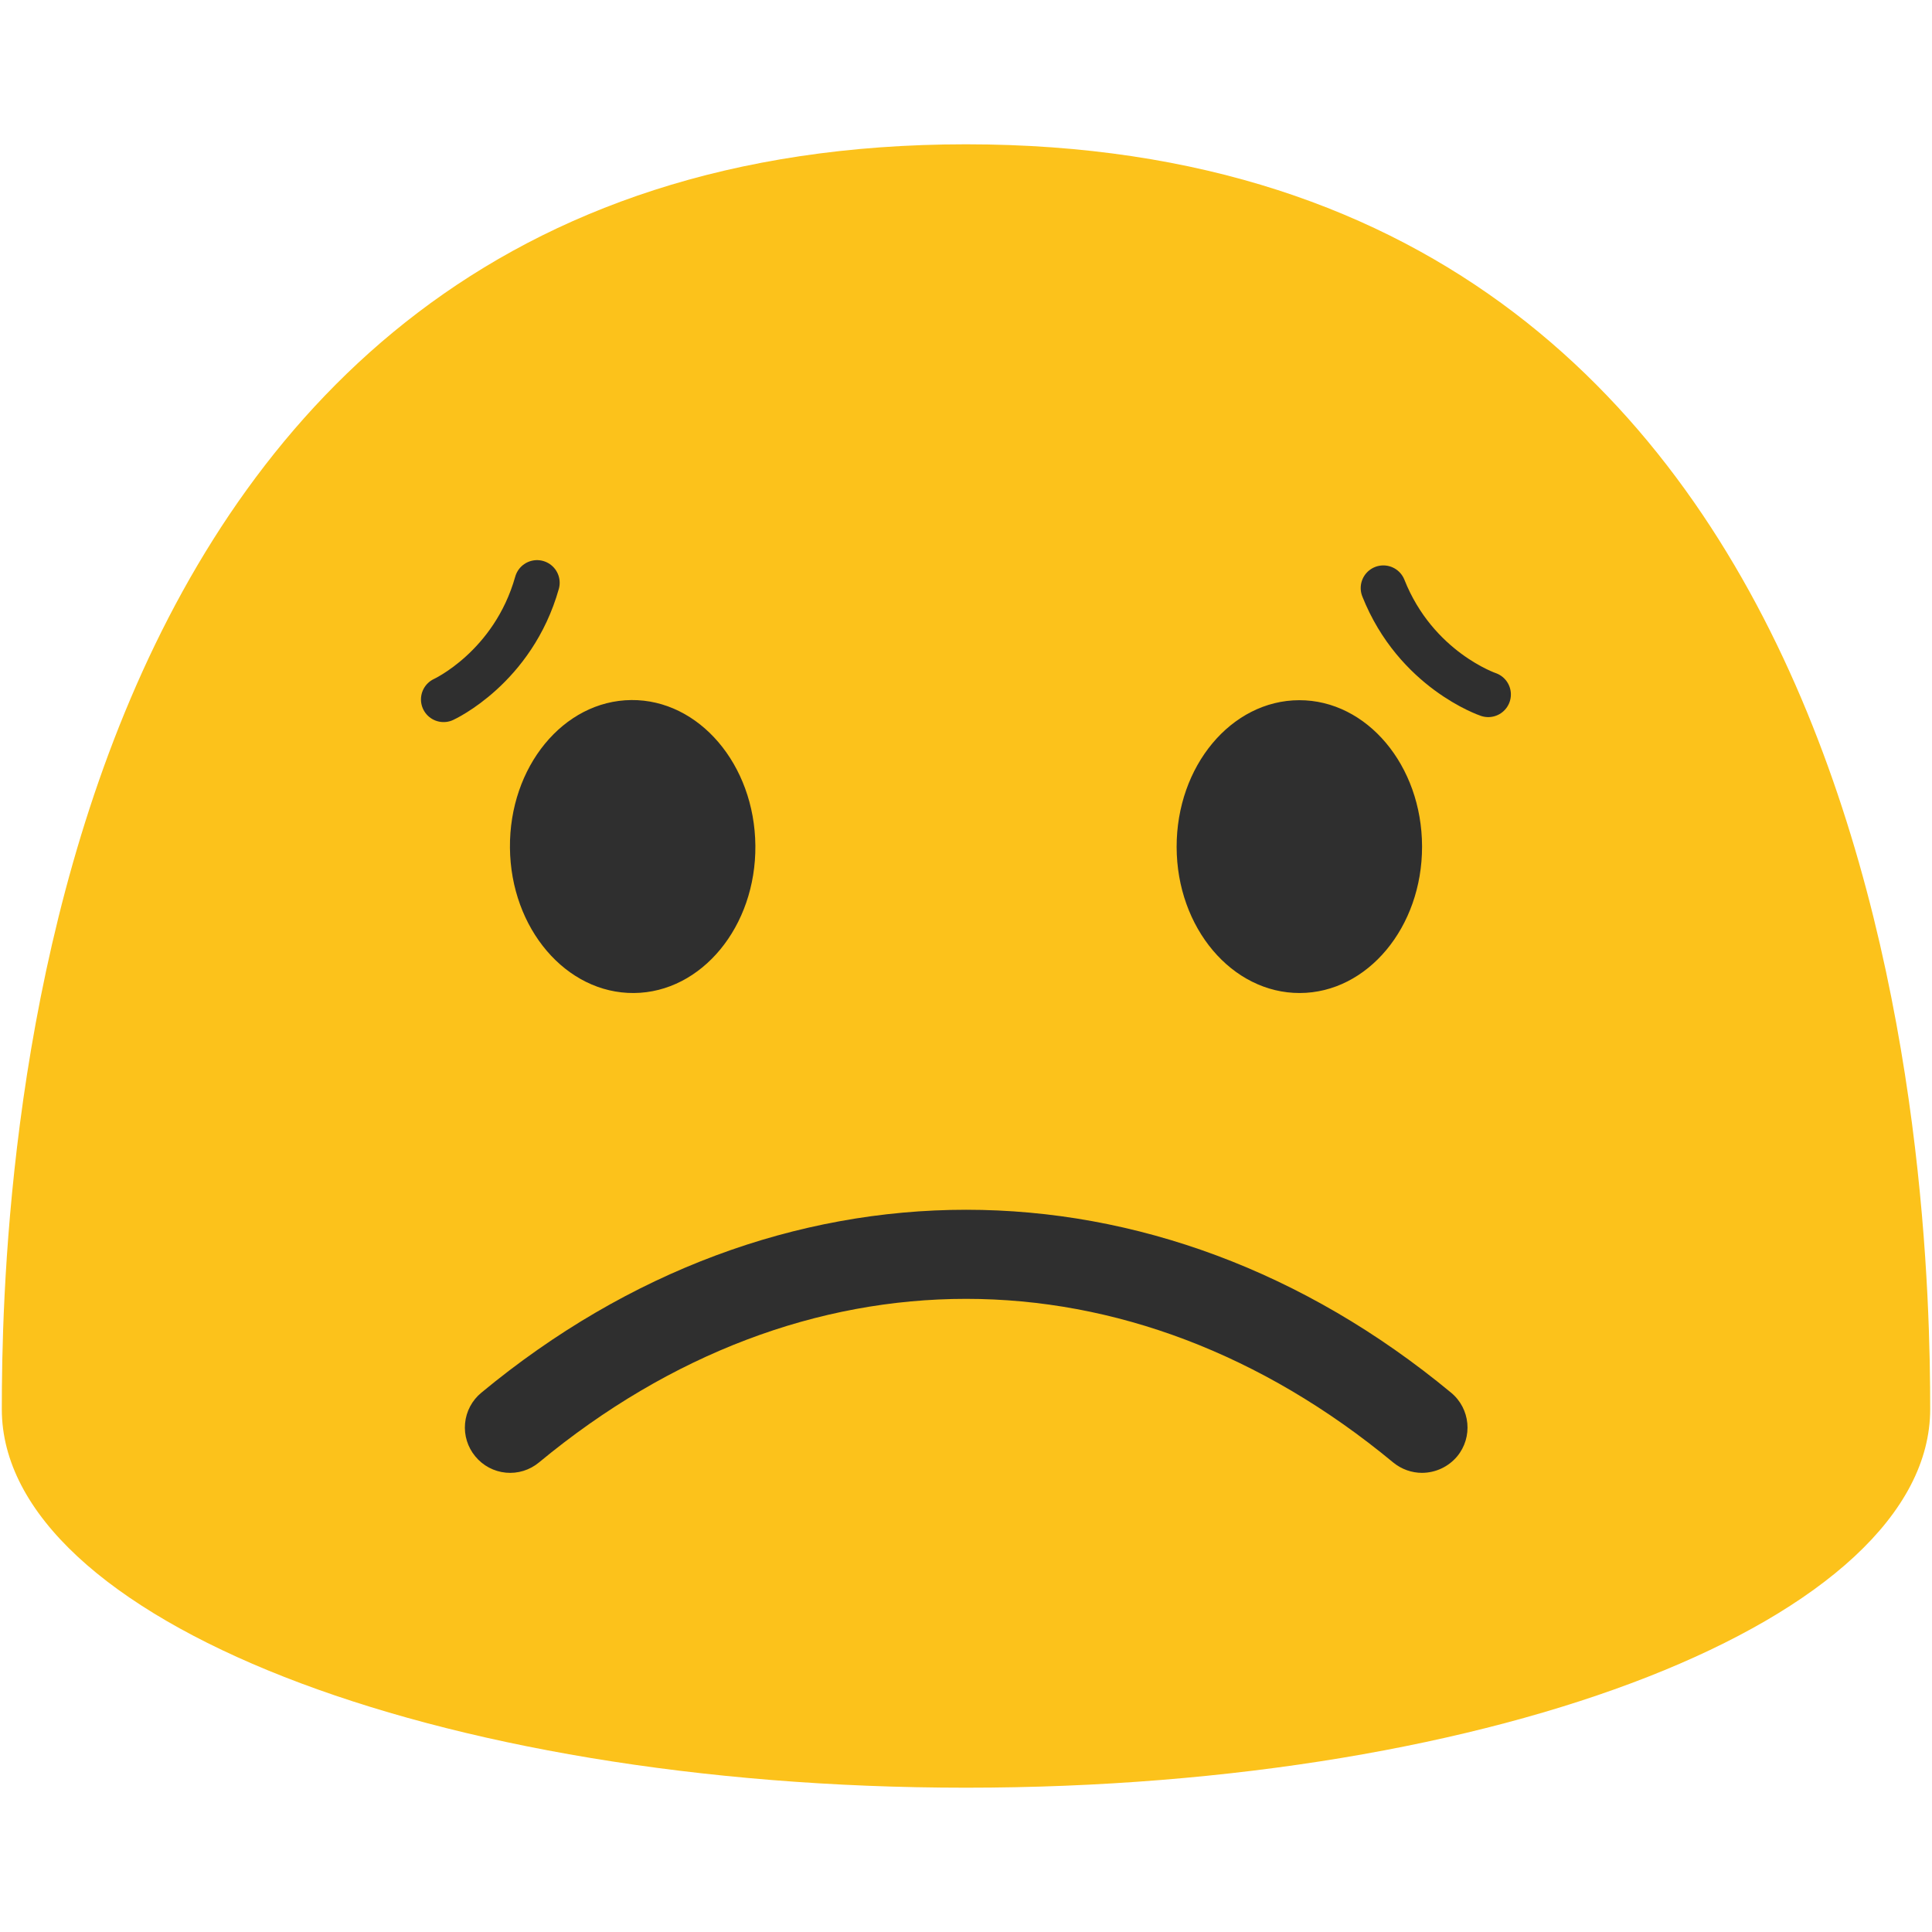
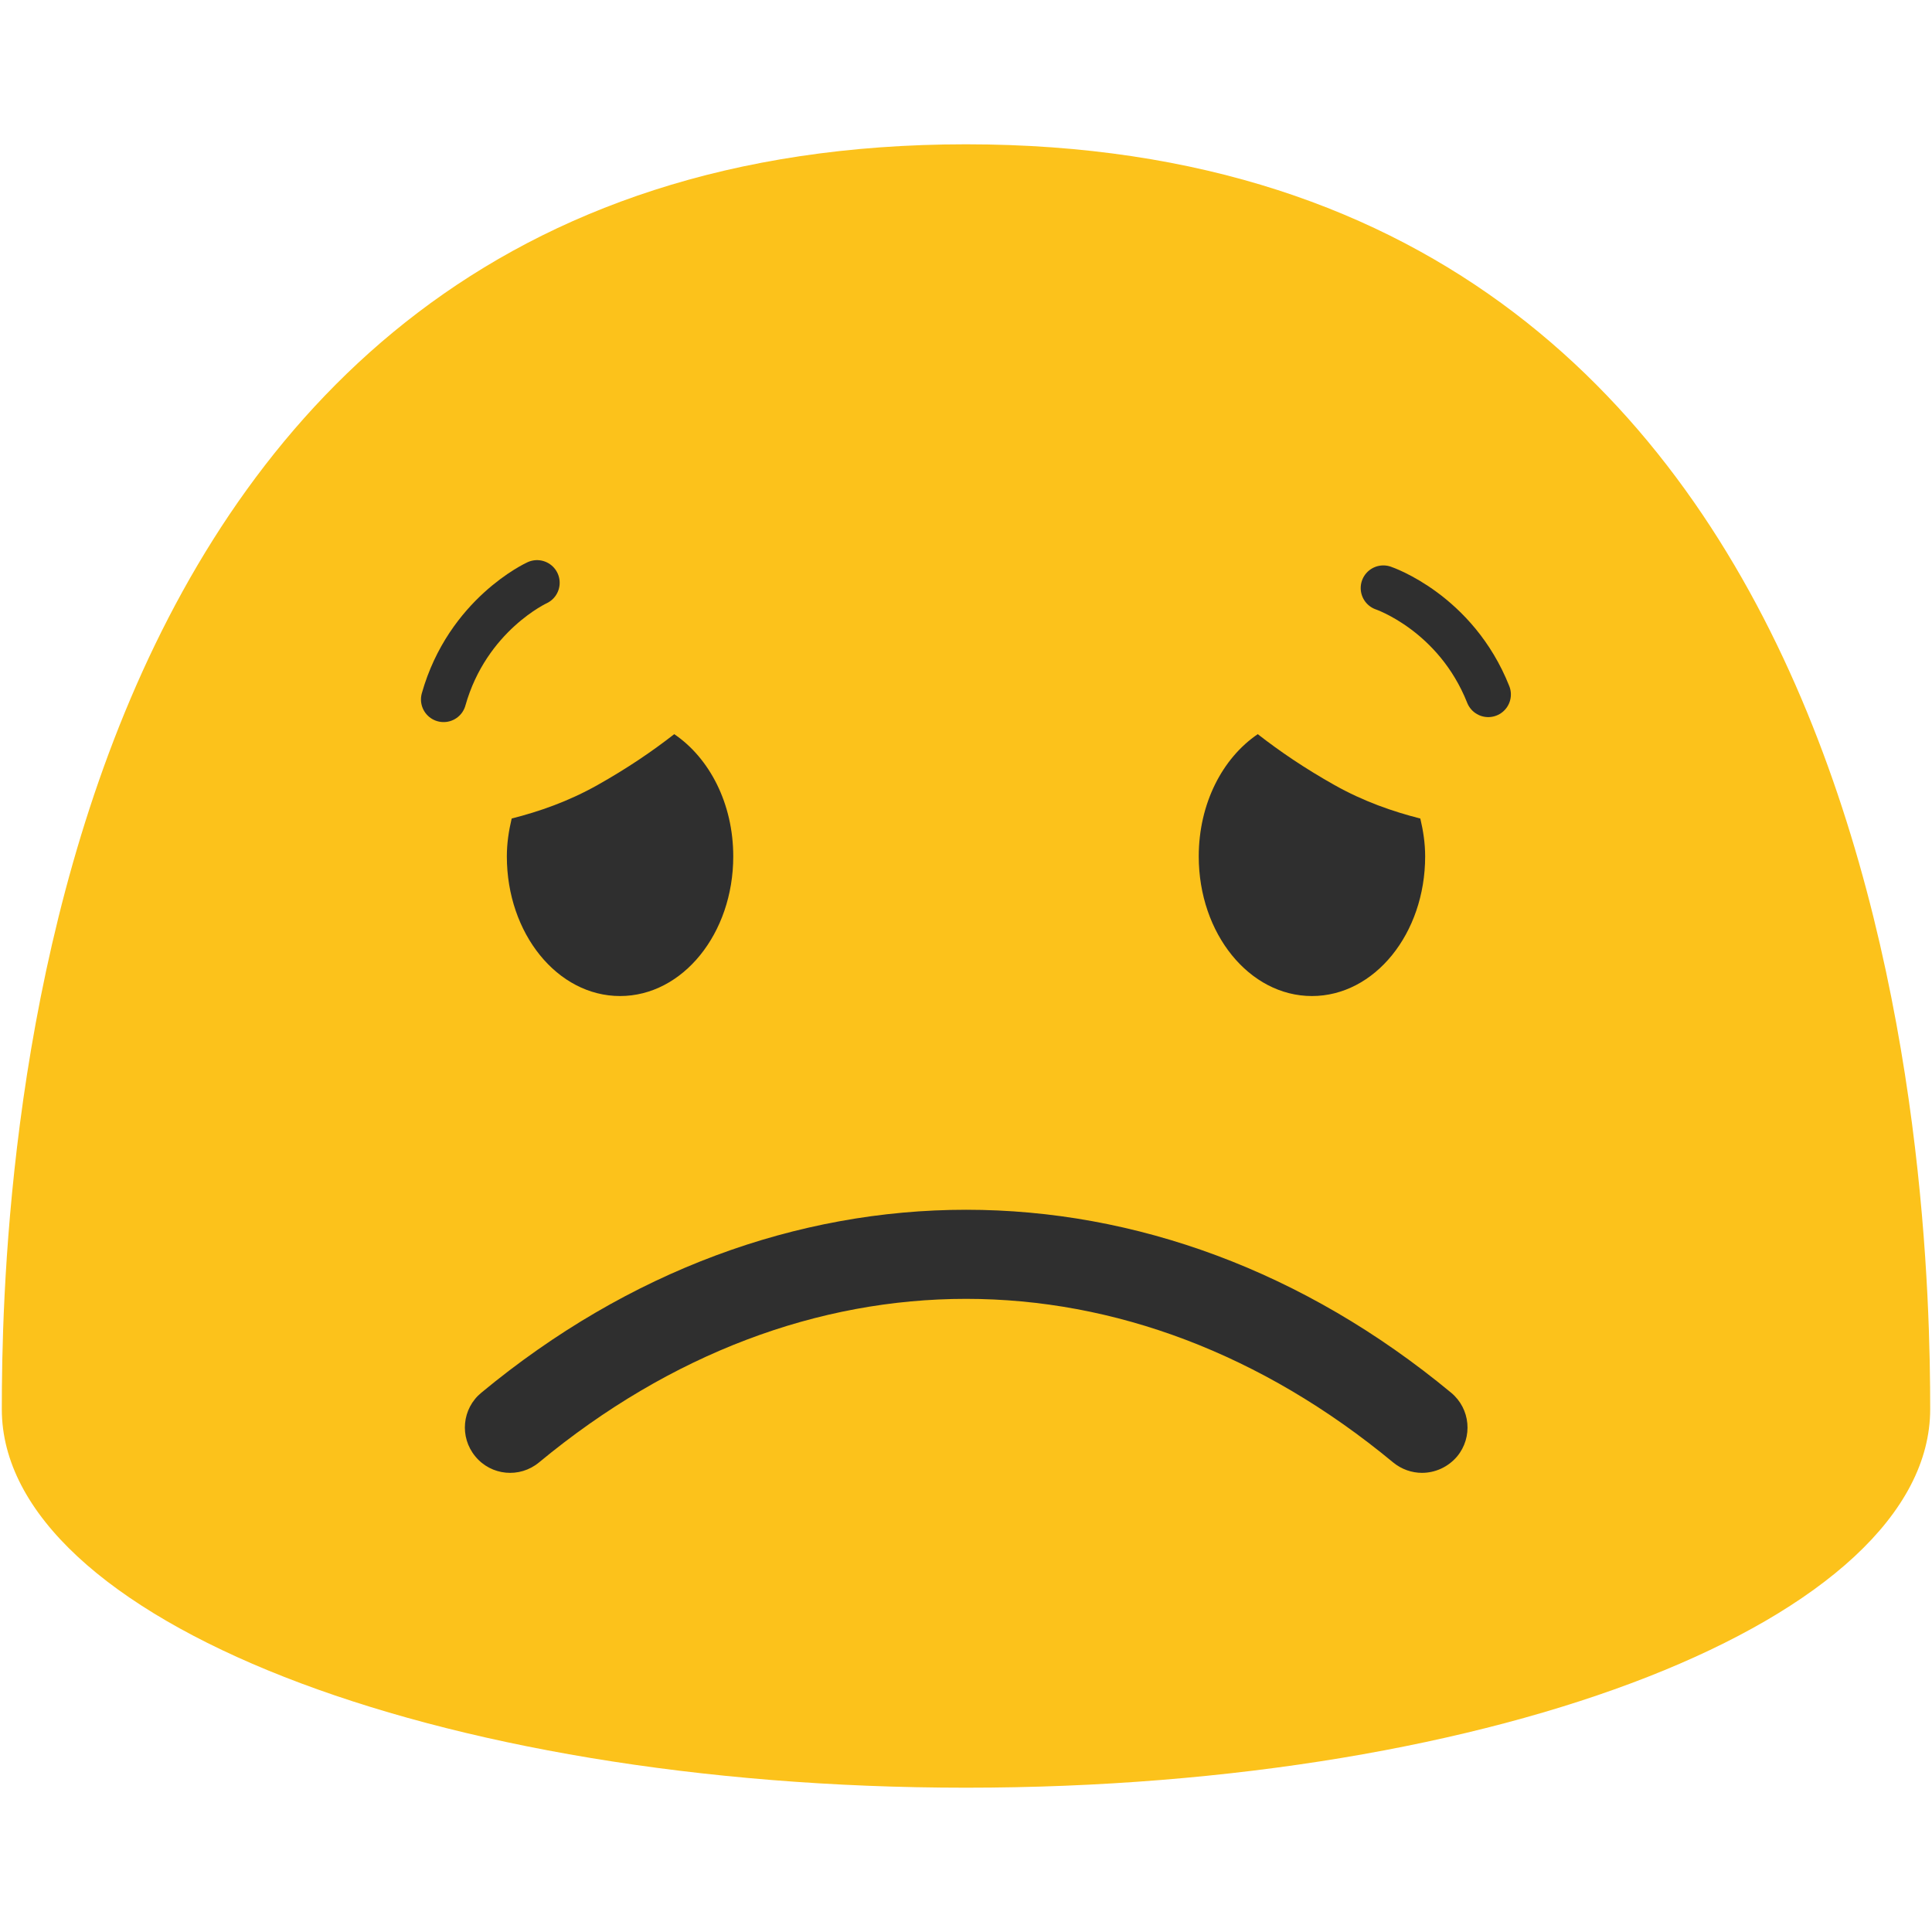
- <svg xmlns="http://www.w3.org/2000/svg" width="128" height="128">
-   <path d="M64 9.56C1.59 9.56.12 79.52.12 93.36c0 13.86 28.59 25.08 63.88 25.08 35.28 0 63.88-11.22 63.88-25.08 0-13.84-1.48-83.8-63.88-83.8z" fill="#fcc21b" />
-   <path d="M94.21 97.58c-.67 0-1.35-.23-1.91-.69-17.45-14.45-39.14-14.45-56.59 0a2.988 2.988 0 0 1-4.22-.4 2.988 2.988 0 0 1 .4-4.22c19.51-16.16 44.73-16.16 64.25 0a2.999 2.999 0 0 1 .4 4.22 3.05 3.05 0 0 1-2.33 1.09z" fill="#2f2f2f" />
-   <path d="M29.39 46.34s4.6-2.1 6.19-7.73M98.6 46.01s-4.79-1.61-6.95-7.05" fill="none" stroke="#2f2f2f" stroke-width="3" stroke-linecap="round" stroke-miterlimit="10" />
-   <g fill="#2f2f2f">
-     <path d="M42.005 65.79c-4.49.04-8.17-4.27-8.22-9.62-.05-5.37 3.55-9.75 8.04-9.79 4.48-.04 8.17 4.27 8.22 9.64.05 5.36-3.56 9.73-8.04 9.77zM86.115 65.79c4.48-.01 8.11-4.36 8.1-9.71-.01-5.37-3.66-9.7-8.14-9.69-4.49.01-8.13 4.36-8.12 9.73.01 5.35 3.67 9.68 8.16 9.67z" />
+ <svg xmlns="http://www.w3.org/2000/svg" width="128" height="128" style="enable-background:new 0 0 128 128;">
+   <path d="M64,9.56c-62.41,0-63.88,69.96-63.88,83.8c0,13.86,28.59,25.08,63.88,25.08 c35.28,0,63.88-11.22,63.88-25.08C127.88,79.52,126.4,9.56,64,9.56z" style="fill:#FCC21B;" />
+   <g>
+     <path d="M94.42,56.74c0-0.88-0.13-1.71-0.32-2.51c-1.84-0.47-3.75-1.13-5.69-2.22 c-1.97-1.11-3.62-2.23-5.08-3.37c-2.33,1.58-3.91,4.59-3.91,8.1c0,5.11,3.35,9.25,7.5,9.25C91.07,65.99,94.42,61.85,94.42,56.74z " style="fill:#2F2F2F;" />
+     <path d="M33.58,56.74c0-0.88,0.13-1.71,0.32-2.51c1.84-0.47,3.75-1.13,5.69-2.22 c1.97-1.11,3.62-2.23,5.08-3.37c2.33,1.58,3.91,4.59,3.91,8.1c0,5.11-3.35,9.25-7.5,9.25C36.93,65.99,33.58,61.85,33.58,56.74z" style="fill:#2F2F2F;" />
+   </g>
+   <path d="M94.21,97.58c-0.67,0-1.35-0.23-1.91-0.69c-17.45-14.45-39.14-14.45-56.59,0 c-1.28,1.06-3.17,0.88-4.22-0.4c-1.06-1.28-0.88-3.17,0.4-4.22c19.51-16.16,44.73-16.16,64.25,0c1.28,1.06,1.45,2.95,0.4,4.22 C95.93,97.21,95.07,97.58,94.21,97.58z" style="fill:#2F2F2F;" />
+   <g>
+     <path d="M35.58,38.61 c0,0-4.6,2.1-6.19,7.73" style="fill:none;stroke:#2F2F2F;stroke-width:3;stroke-linecap:round;stroke-miterlimit:10;" />
+     <path d="M91.65,38.96 c0,0,4.79,1.61,6.95,7.05" style="fill:none;stroke:#2F2F2F;stroke-width:3;stroke-linecap:round;stroke-miterlimit:10;" />
  </g>
</svg>
